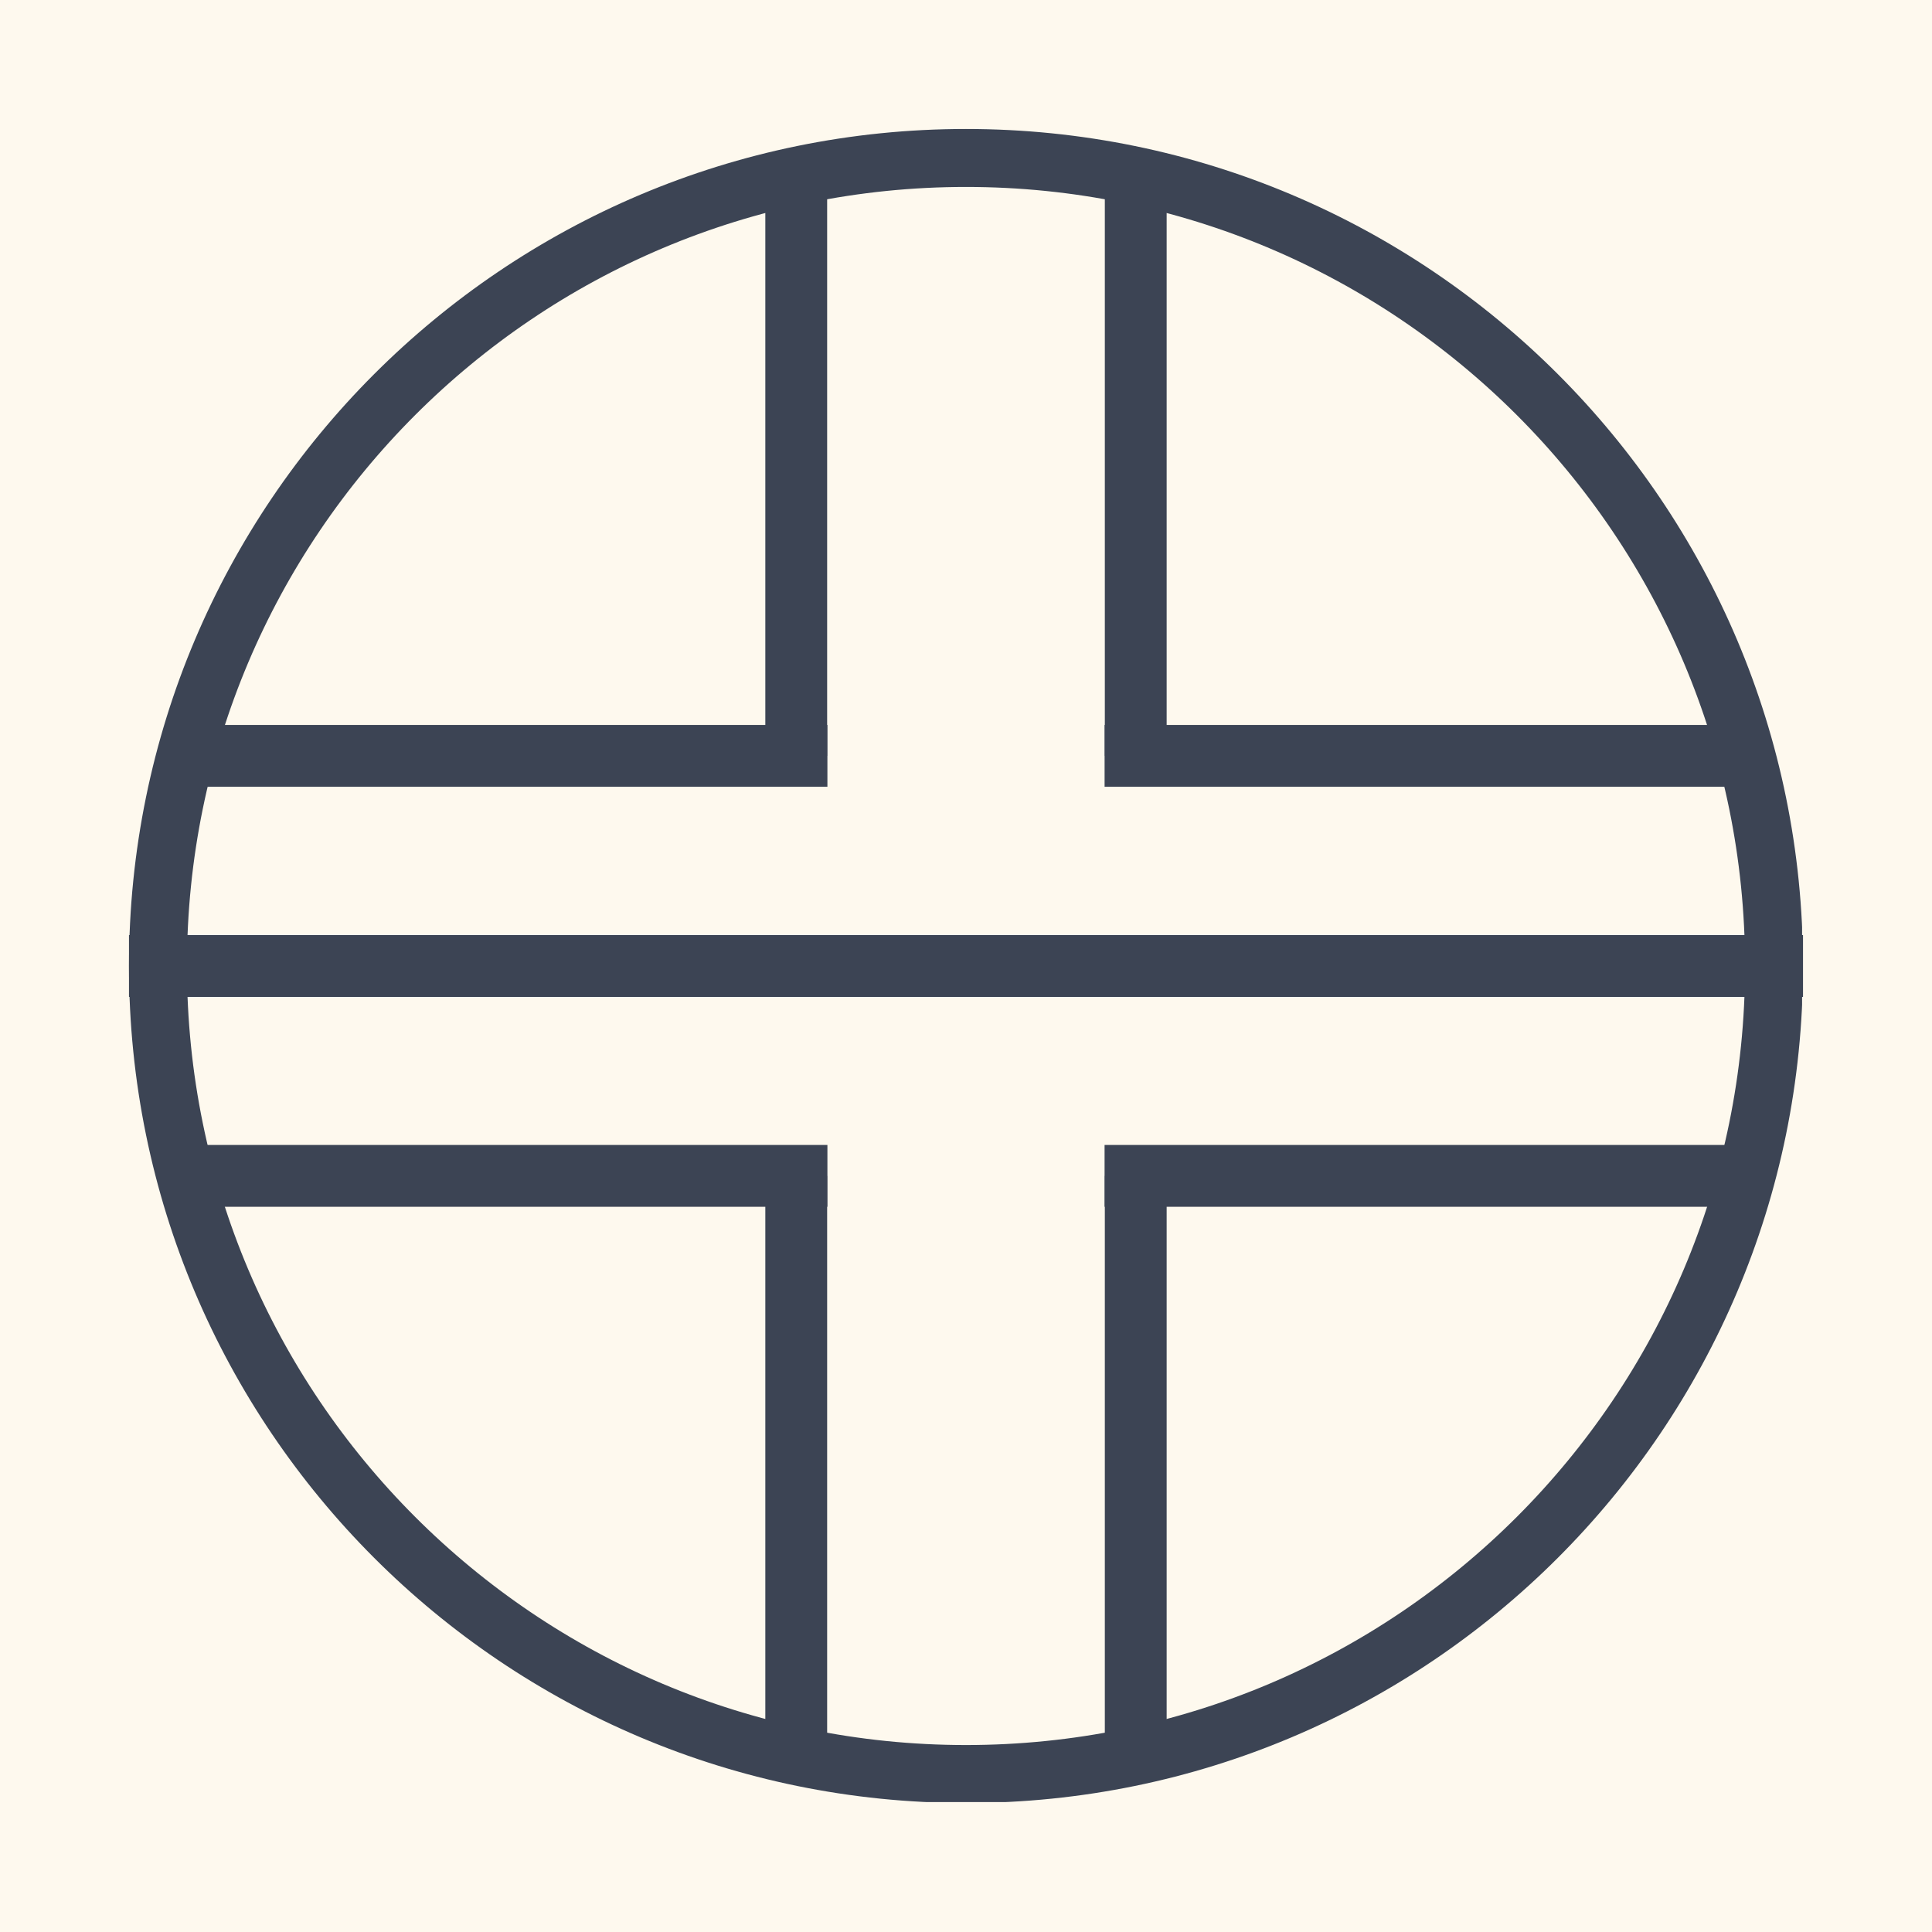
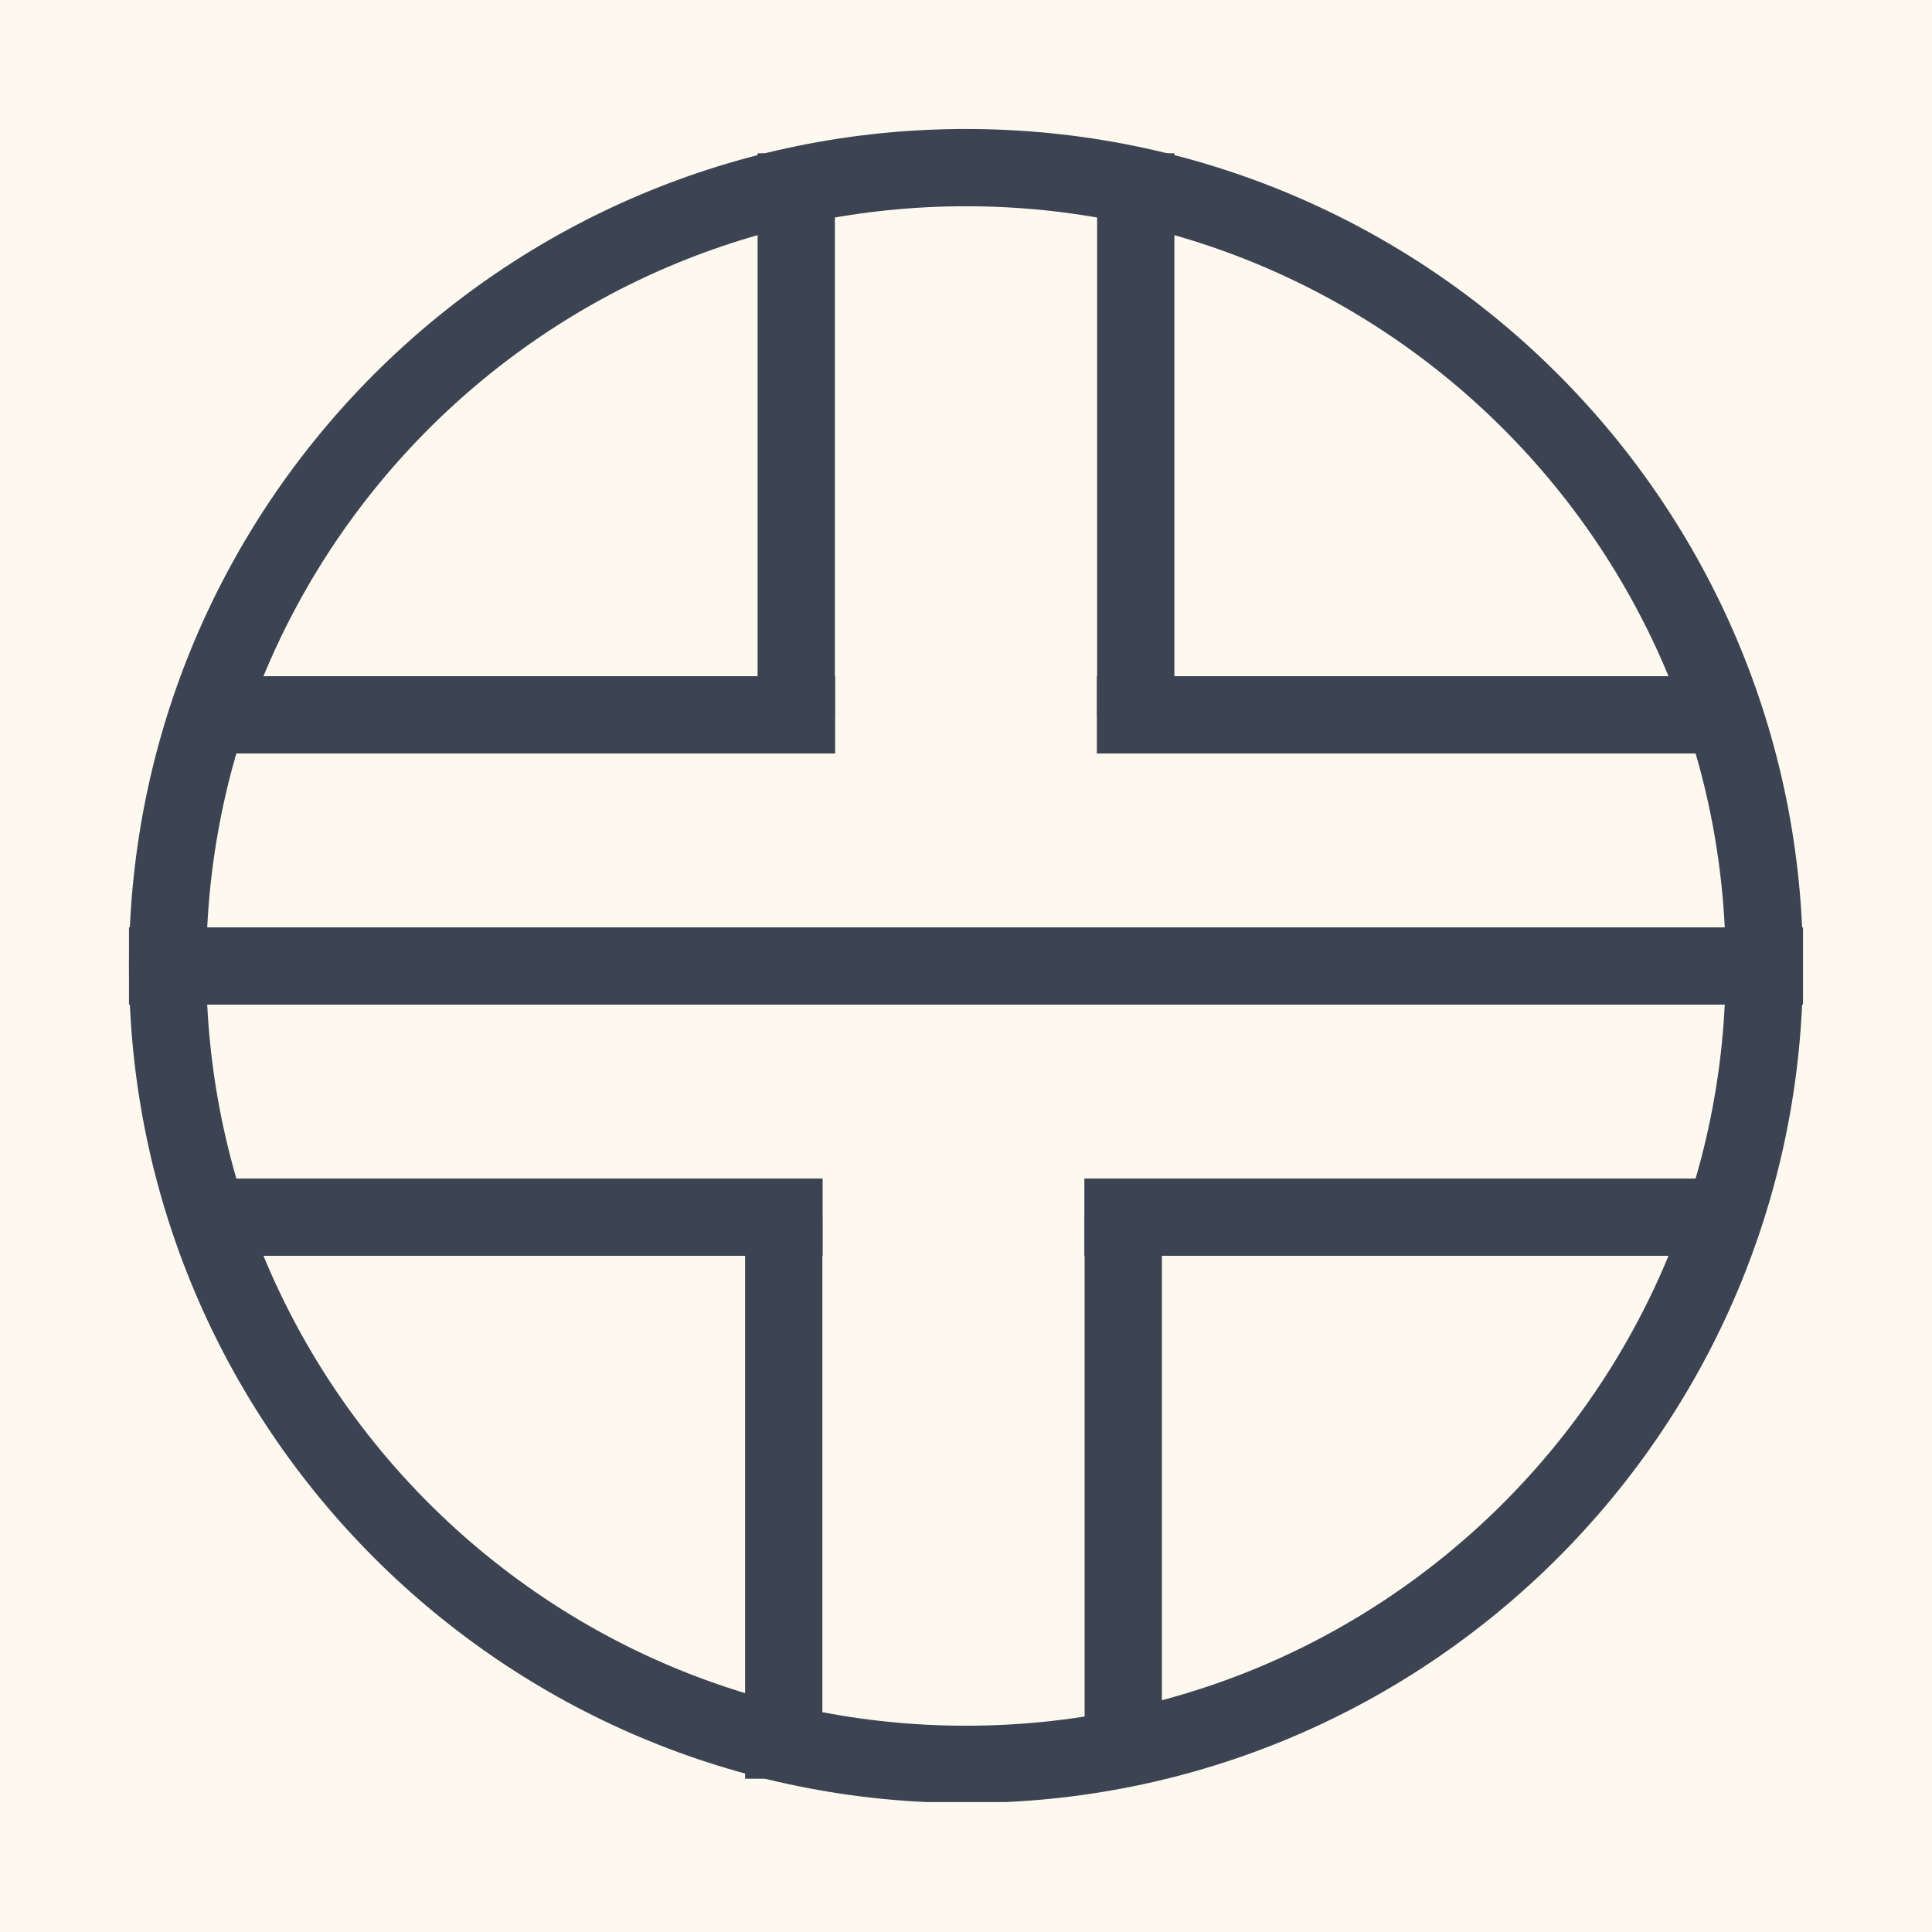
<svg xmlns="http://www.w3.org/2000/svg" width="1000" zoomAndPan="magnify" viewBox="0 0 750 750" height="1000" preserveAspectRatio="xMidYMid meet" version="1.0">
  <defs>
-     <clipPath id="8862e90699">
+     <clipPath id="da98189349">
      <path d="M 50.07 50.07 L 699.57 50.07 L 699.57 699.57 L 50.07 699.57 Z M 50.07 50.07 " clip-rule="nonzero" />
    </clipPath>
-     <clipPath id="b2a83b43eb">
+     <clipPath id="91408bd4d2">
      <path d="M 374.996 50.07 C 195.543 50.07 50.07 195.543 50.07 374.996 C 50.07 554.449 195.543 699.922 374.996 699.922 C 554.449 699.922 699.922 554.449 699.922 374.996 C 699.922 195.543 554.449 50.07 374.996 50.07 Z M 374.996 50.07 " clip-rule="nonzero" />
    </clipPath>
  </defs>
  <rect x="-75" width="900" fill="#ffffff" y="-75" height="900" fill-opacity="1" />
  <rect x="-75" width="900" fill="#fef9ee" y="-75" height="900" fill-opacity="1" />
-   <g clip-path="url(#8862e90699)">
-     <g clip-path="url(#b2a83b43eb)">
-       <path stroke-linecap="butt" transform="matrix(0.75, 0, 0, 0.75, 50.07022, 50.07024)" fill="none" stroke-linejoin="miter" d="M 433.235 0 C 193.964 0 0 193.964 0 433.234 C 0 672.505 193.964 866.469 433.235 866.469 C 672.505 866.469 866.469 672.505 866.469 433.234 C 866.469 193.964 672.505 0 433.235 0 Z M 433.235 0 " stroke="#3c4454" stroke-width="60" stroke-opacity="1" stroke-miterlimit="4" />
+   <g clip-path="url(#da98189349)">
+     <g clip-path="url(#91408bd4d2)">
+       <path stroke-linecap="butt" transform="matrix(0.75, 0, 0, 0.75, 50.07022, 50.07024)" fill="none" stroke-linejoin="miter" d="M 433.235 0 C 193.964 0 0 193.964 0 433.234 C 0 672.505 193.964 866.469 433.235 866.469 C 672.505 866.469 866.469 672.505 866.469 433.234 C 866.469 193.964 672.505 0 433.235 0 Z M 433.235 0 " stroke="#3c4454" stroke-width="80" stroke-opacity="1" stroke-miterlimit="4" />
    </g>
  </g>
-   <path stroke-linecap="butt" transform="matrix(0.75, 0, 0, 0.75, 50.07022, 363)" fill="none" stroke-linejoin="miter" d="M 0 16 L 866.479 16 " stroke="#3c4454" stroke-width="32" stroke-opacity="1" stroke-miterlimit="4" />
-   <path stroke-linecap="butt" transform="matrix(0.75, 0.000000000000000132, -0.000000000000000132, 0.75, 428.799, 281.4277)" fill="none" stroke-linejoin="miter" d="M 0.002 15.997 L 321.799 15.997 " stroke="#3c4454" stroke-width="32" stroke-opacity="1" stroke-miterlimit="4" />
-   <path stroke-linecap="butt" transform="matrix(0, -0.75, 0.75, 0, 428.8954, 293.4242)" fill="none" stroke-linejoin="miter" d="M -0.002 15.999 L 290.665 15.999 " stroke="#3c4454" stroke-width="32" stroke-opacity="1" stroke-miterlimit="4" />
-   <path stroke-linecap="butt" transform="matrix(0, -0.75, 0.75, 0, 297.0977, 293.4242)" fill="none" stroke-linejoin="miter" d="M -0.002 16 L 290.665 16 " stroke="#3c4454" stroke-width="32" stroke-opacity="1" stroke-miterlimit="4" />
-   <path stroke-linecap="butt" transform="matrix(0.75, 0.000000000000000132, -0.000000000000000132, 0.75, 79.8507, 281.4277)" fill="none" stroke-linejoin="miter" d="M 0.001 15.997 L 321.798 15.997 " stroke="#3c4454" stroke-width="32" stroke-opacity="1" stroke-miterlimit="4" />
-   <path stroke-linecap="butt" transform="matrix(-0.75, 0, 0, -0.75, 321.1983, 468.4727)" fill="none" stroke-linejoin="miter" d="M -0.001 16 L 321.801 16 " stroke="#3c4454" stroke-width="32" stroke-opacity="1" stroke-miterlimit="4" />
-   <path stroke-linecap="butt" transform="matrix(0, 0.75, -0.75, 0, 321.0977, 456.4761)" fill="none" stroke-linejoin="miter" d="M 0.001 16 L 290.667 16 " stroke="#3c4454" stroke-width="32" stroke-opacity="1" stroke-miterlimit="4" />
-   <path stroke-linecap="butt" transform="matrix(0, 0.75, -0.75, 0, 452.8954, 456.4761)" fill="none" stroke-linejoin="miter" d="M 0.001 16.001 L 290.667 16.001 " stroke="#3c4454" stroke-width="32" stroke-opacity="1" stroke-miterlimit="4" />
-   <path stroke-linecap="butt" transform="matrix(-0.75, 0, 0, -0.75, 670.1466, 468.4727)" fill="none" stroke-linejoin="miter" d="M -0.002 16 L 321.8 16 " stroke="#3c4454" stroke-width="32" stroke-opacity="1" stroke-miterlimit="4" />
+   <path stroke-linecap="butt" transform="matrix(0.75, 0, 0, 0.75, 50.07022, 360)" fill="none" stroke-linejoin="miter" d="M 0 20 L 866.479 20 " stroke="#3c4454" stroke-width="40" stroke-opacity="1" stroke-miterlimit="4" />
+   <path stroke-linecap="butt" transform="matrix(0.75, 0.000000000000000132, -0.000000000000000132, 0.75, 425.799, 262.5)" fill="none" stroke-linejoin="miter" d="M 0.002 20 L 321.799 20 " stroke="#3c4454" stroke-width="40" stroke-opacity="1" stroke-miterlimit="4" />
+   <path stroke-linecap="butt" transform="matrix(-0.75, -0.000000001309, 0.000000001309, -0.75, 319.3476, 487.5)" fill="none" stroke-linejoin="miter" d="M -0 20 L 321.802 20 " stroke="#3c4454" stroke-width="40" stroke-opacity="1" stroke-miterlimit="4" />
+   <path stroke-linecap="butt" transform="matrix(0, -0.75, 0.75, 0, 425.8954, 277.4966)" fill="none" stroke-linejoin="miter" d="M 0.001 19.999 L 290.667 19.999 " stroke="#3c4454" stroke-width="40" stroke-opacity="1" stroke-miterlimit="4" />
+   <path stroke-linecap="butt" transform="matrix(0, 0.75, -0.75, 0, 319.247, 472.5034)" fill="none" stroke-linejoin="miter" d="M 0.001 20.001 L 290.667 20.001 " stroke="#3c4454" stroke-width="40" stroke-opacity="1" stroke-miterlimit="4" />
+   <path stroke-linecap="butt" transform="matrix(0, -0.75, 0.75, 0, 294.0977, 277.4966)" fill="none" stroke-linejoin="miter" d="M 0.001 20 L 290.667 20 " stroke="#3c4454" stroke-width="40" stroke-opacity="1" stroke-miterlimit="4" />
+   <path stroke-linecap="butt" transform="matrix(0, 0.75, -0.75, 0, 451.0447, 472.5034)" fill="none" stroke-linejoin="miter" d="M 0.001 20.002 L 290.667 20.002 " stroke="#3c4454" stroke-width="40" stroke-opacity="1" stroke-miterlimit="4" />
+   <path stroke-linecap="butt" transform="matrix(0.75, 0.000000000000000132, -0.000000000000000132, 0.75, 82.8507, 262.5)" fill="none" stroke-linejoin="miter" d="M 0.001 20 L 321.798 20 " stroke="#3c4454" stroke-width="40" stroke-opacity="1" stroke-miterlimit="4" />
+   <path stroke-linecap="butt" transform="matrix(-0.75, -0.000000001309, 0.000000001309, -0.75, 662.2959, 487.5)" fill="none" stroke-linejoin="miter" d="M -0.001 20 L 321.801 20 " stroke="#3c4454" stroke-width="40" stroke-opacity="1" stroke-miterlimit="4" />
</svg>
